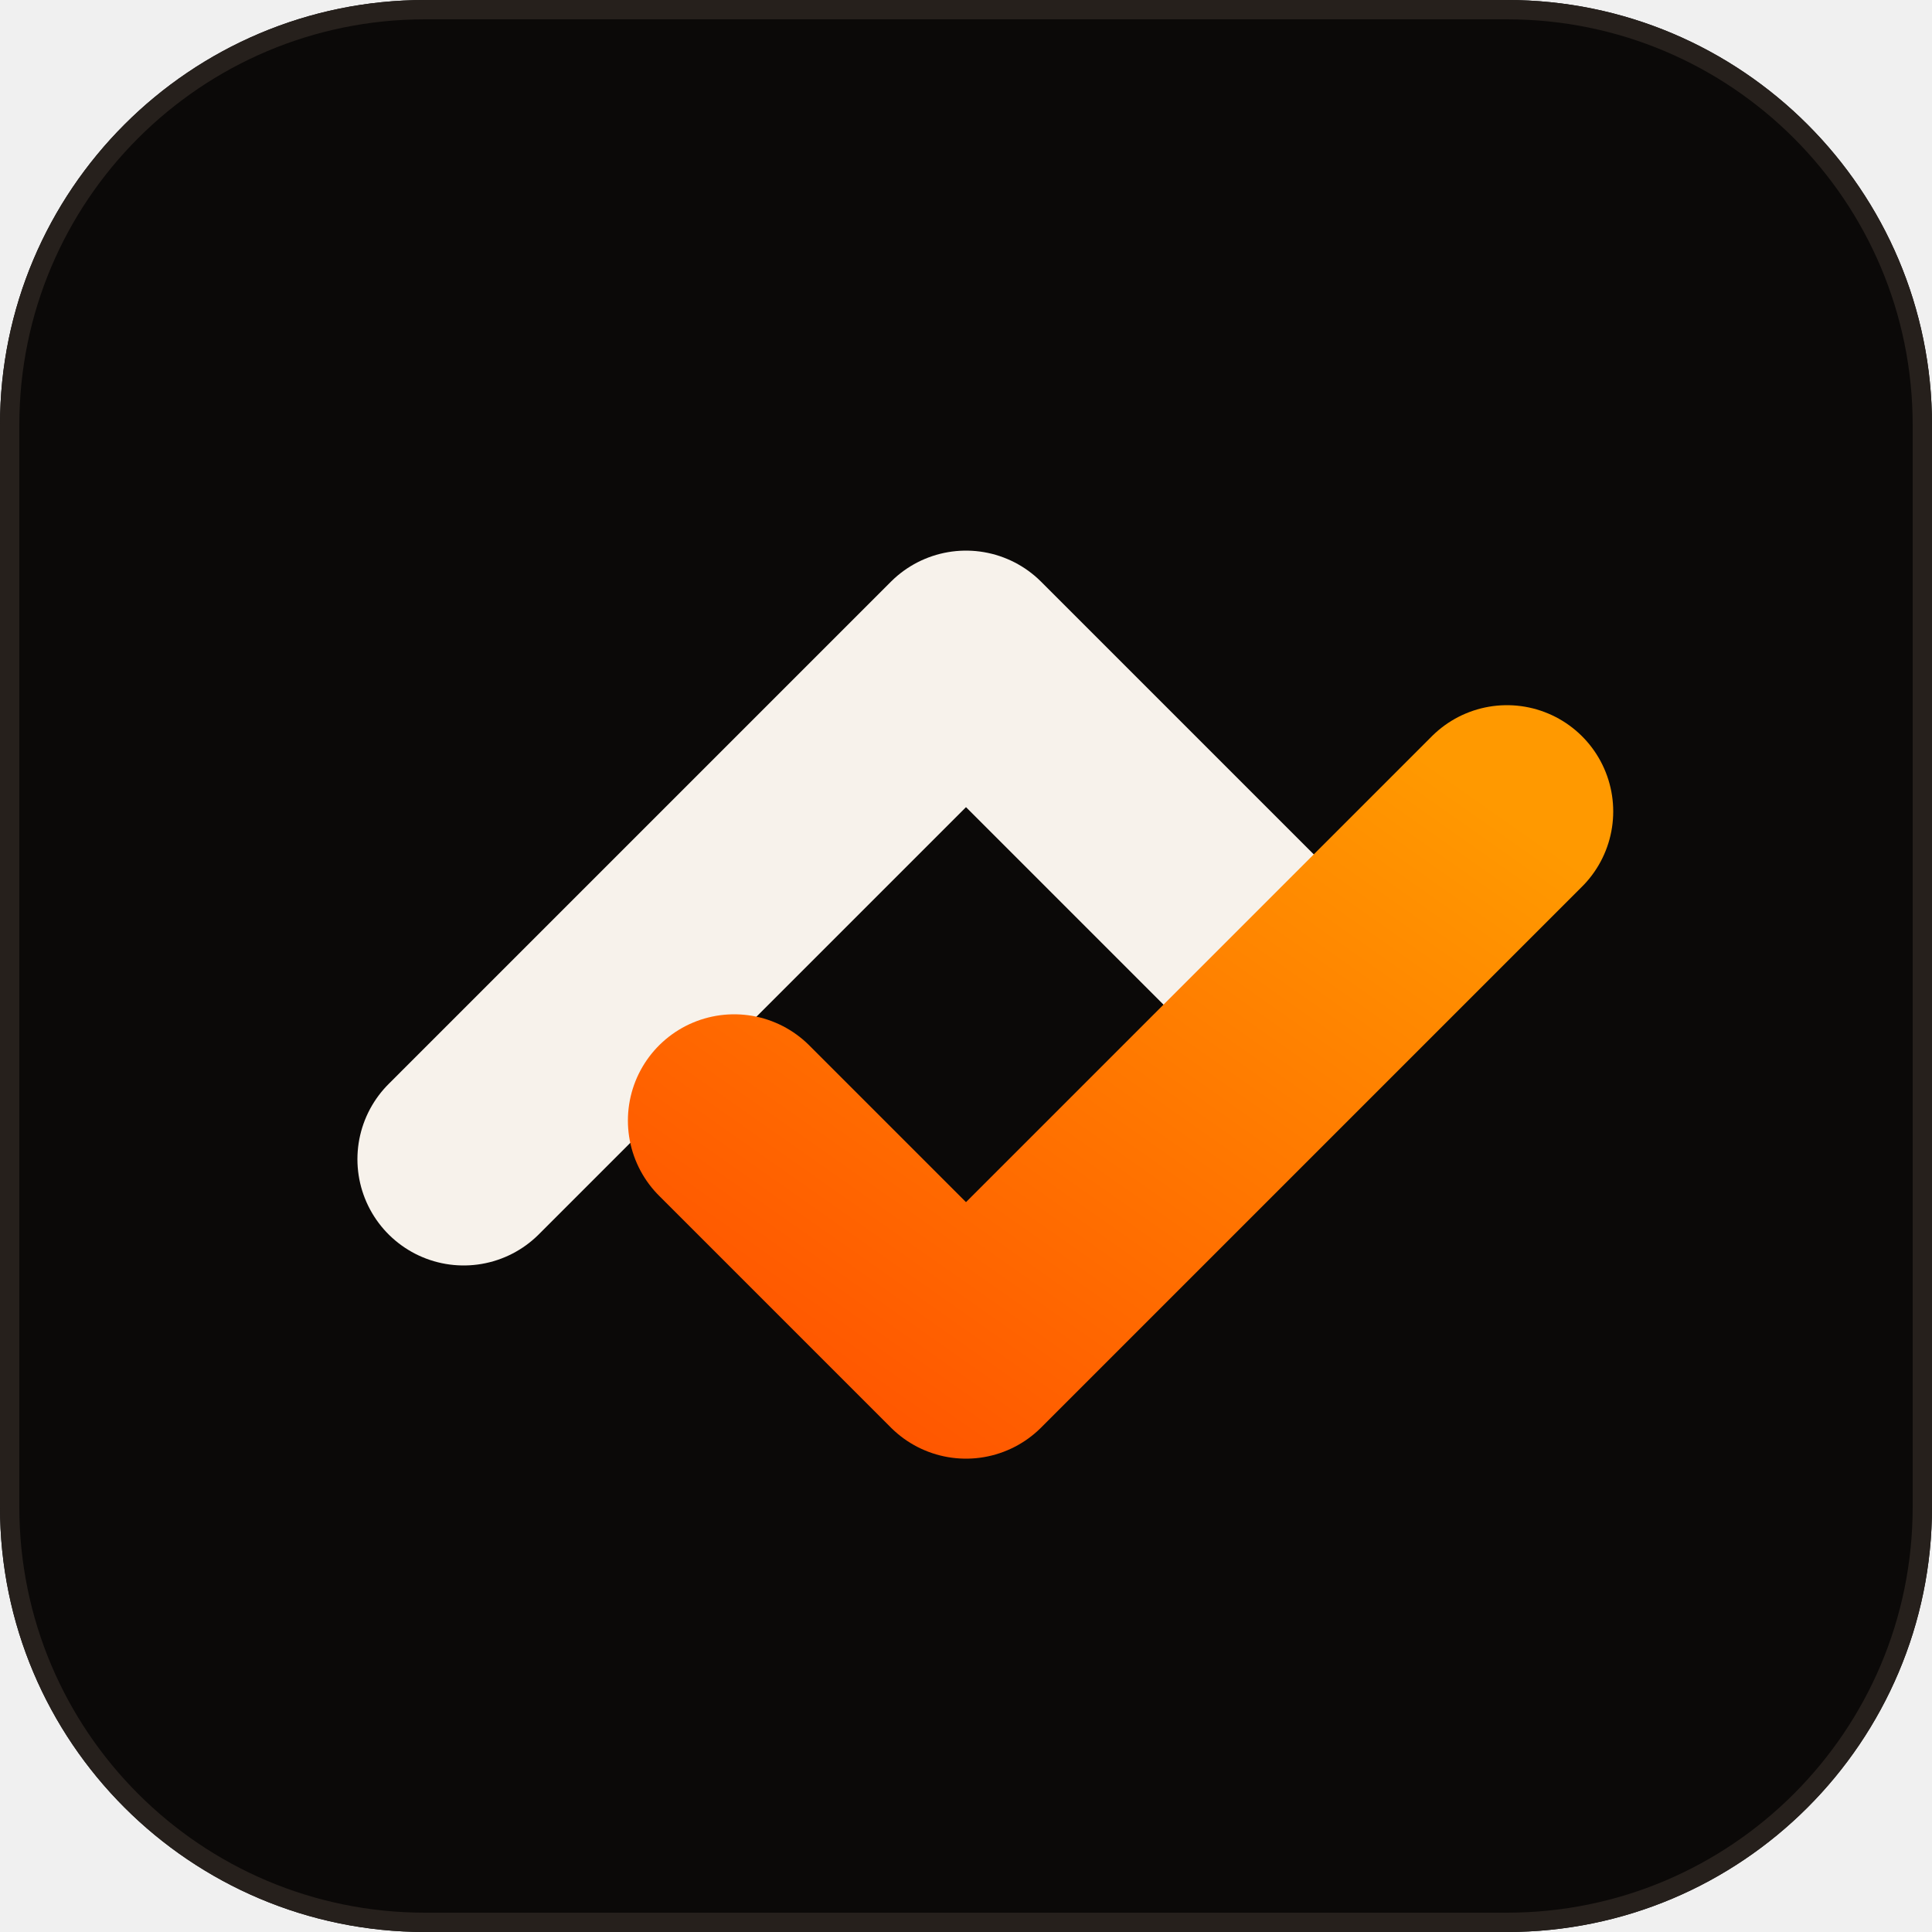
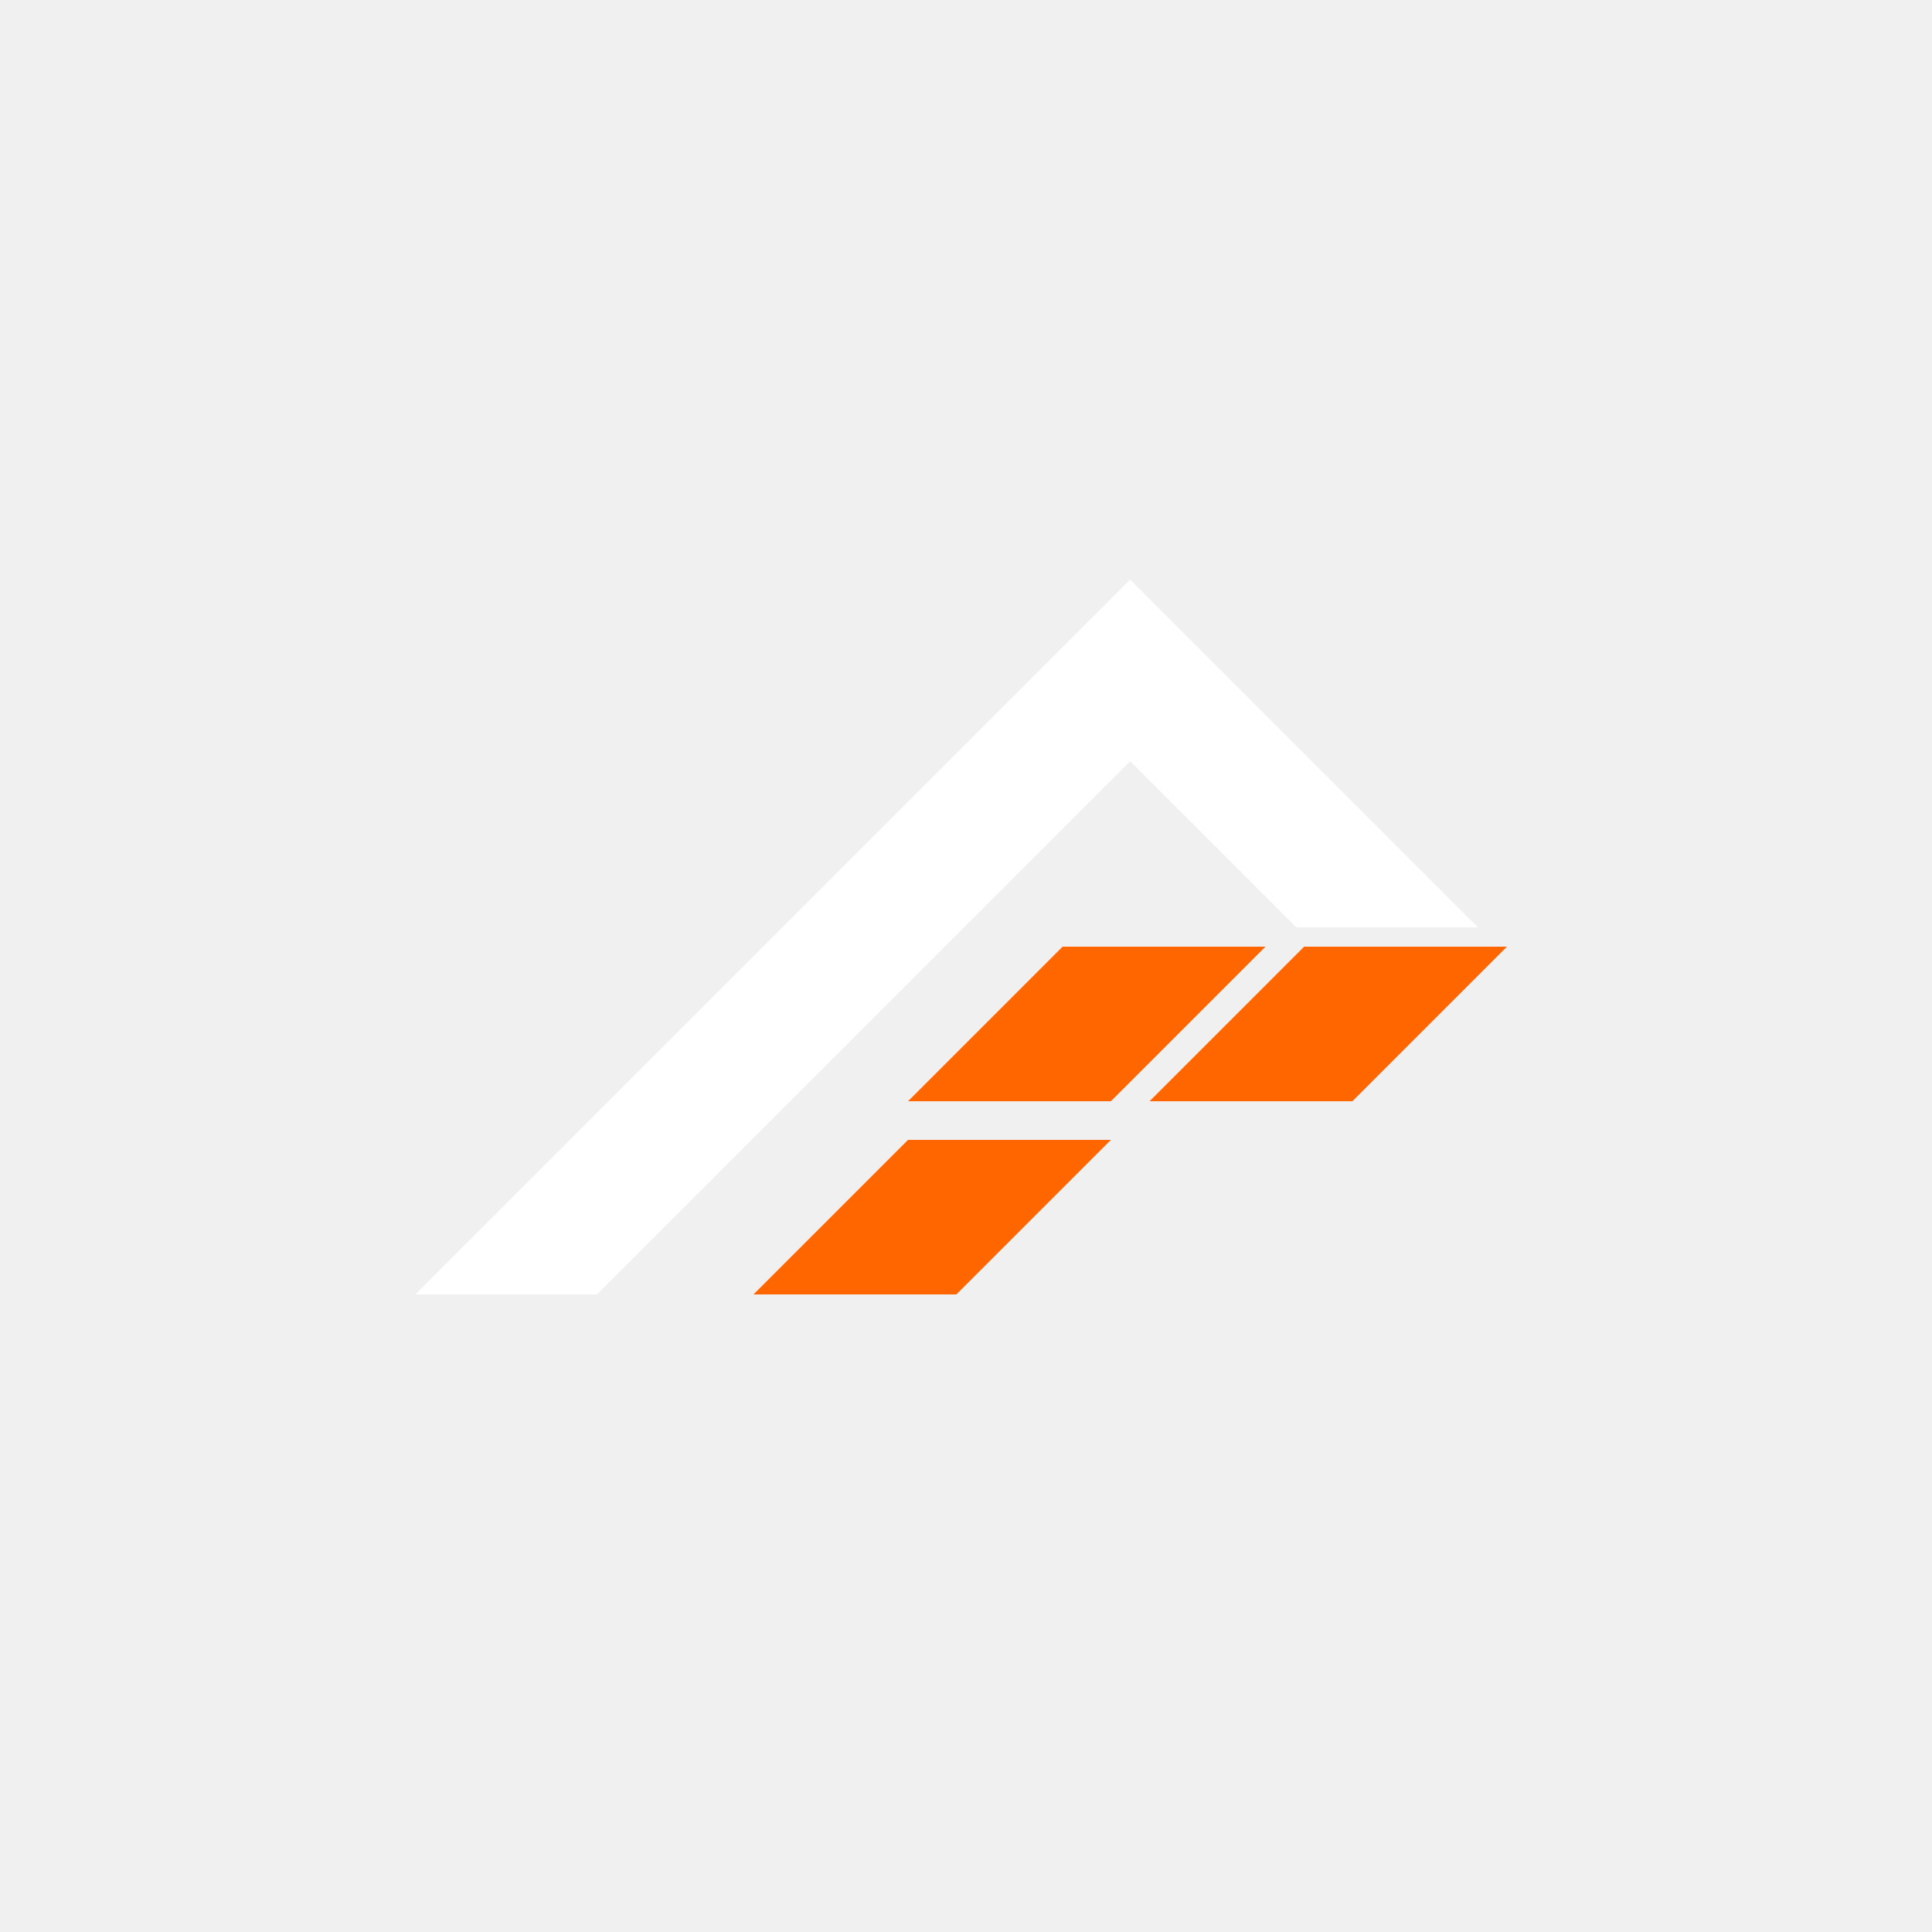
<svg xmlns="http://www.w3.org/2000/svg" viewBox="0 0 100 100" fill="none">
-   <rect width="100" height="100" rx="22" fill="#0B0908" />
-   <rect x="0.5" y="0.5" width="99" height="99" rx="21.5" stroke="#26201C" stroke-width="1" />
-   <defs>
-     <linearGradient id="orange-grad" x1="0%" y1="100%" x2="100%" y2="0%">
-       <stop offset="0%" stop-color="#FF5500" />
-       <stop offset="100%" stop-color="#FF9900" />
-     </linearGradient>
-   </defs>
-   <path d="M 24 60 L 50 34 L 66 50" stroke="#F7F2EB" stroke-width="11" stroke-linecap="round" stroke-linejoin="round" />
-   <path d="M 38 58 L 50 70 L 78 42" stroke="url(#orange-grad)" stroke-width="11" stroke-linecap="round" stroke-linejoin="round" />
+   <path d="M 21.5 67 L 58.5 30 L 76.5 48 L 67.1 48 L 58.5 39.4 L 30.9 67 Z" fill="#FFFFFF" />
+   <polygon points="55,49 65.5,49 57.5,57 47,57" fill="#FF6600" />
+   <polygon points="67.5,49 78,49 70,57 59.5,57" fill="#FF6600" />
+   <polygon points="47,59 57.5,59 49.5,67 39,67" fill="#FF6600" />
</svg>
